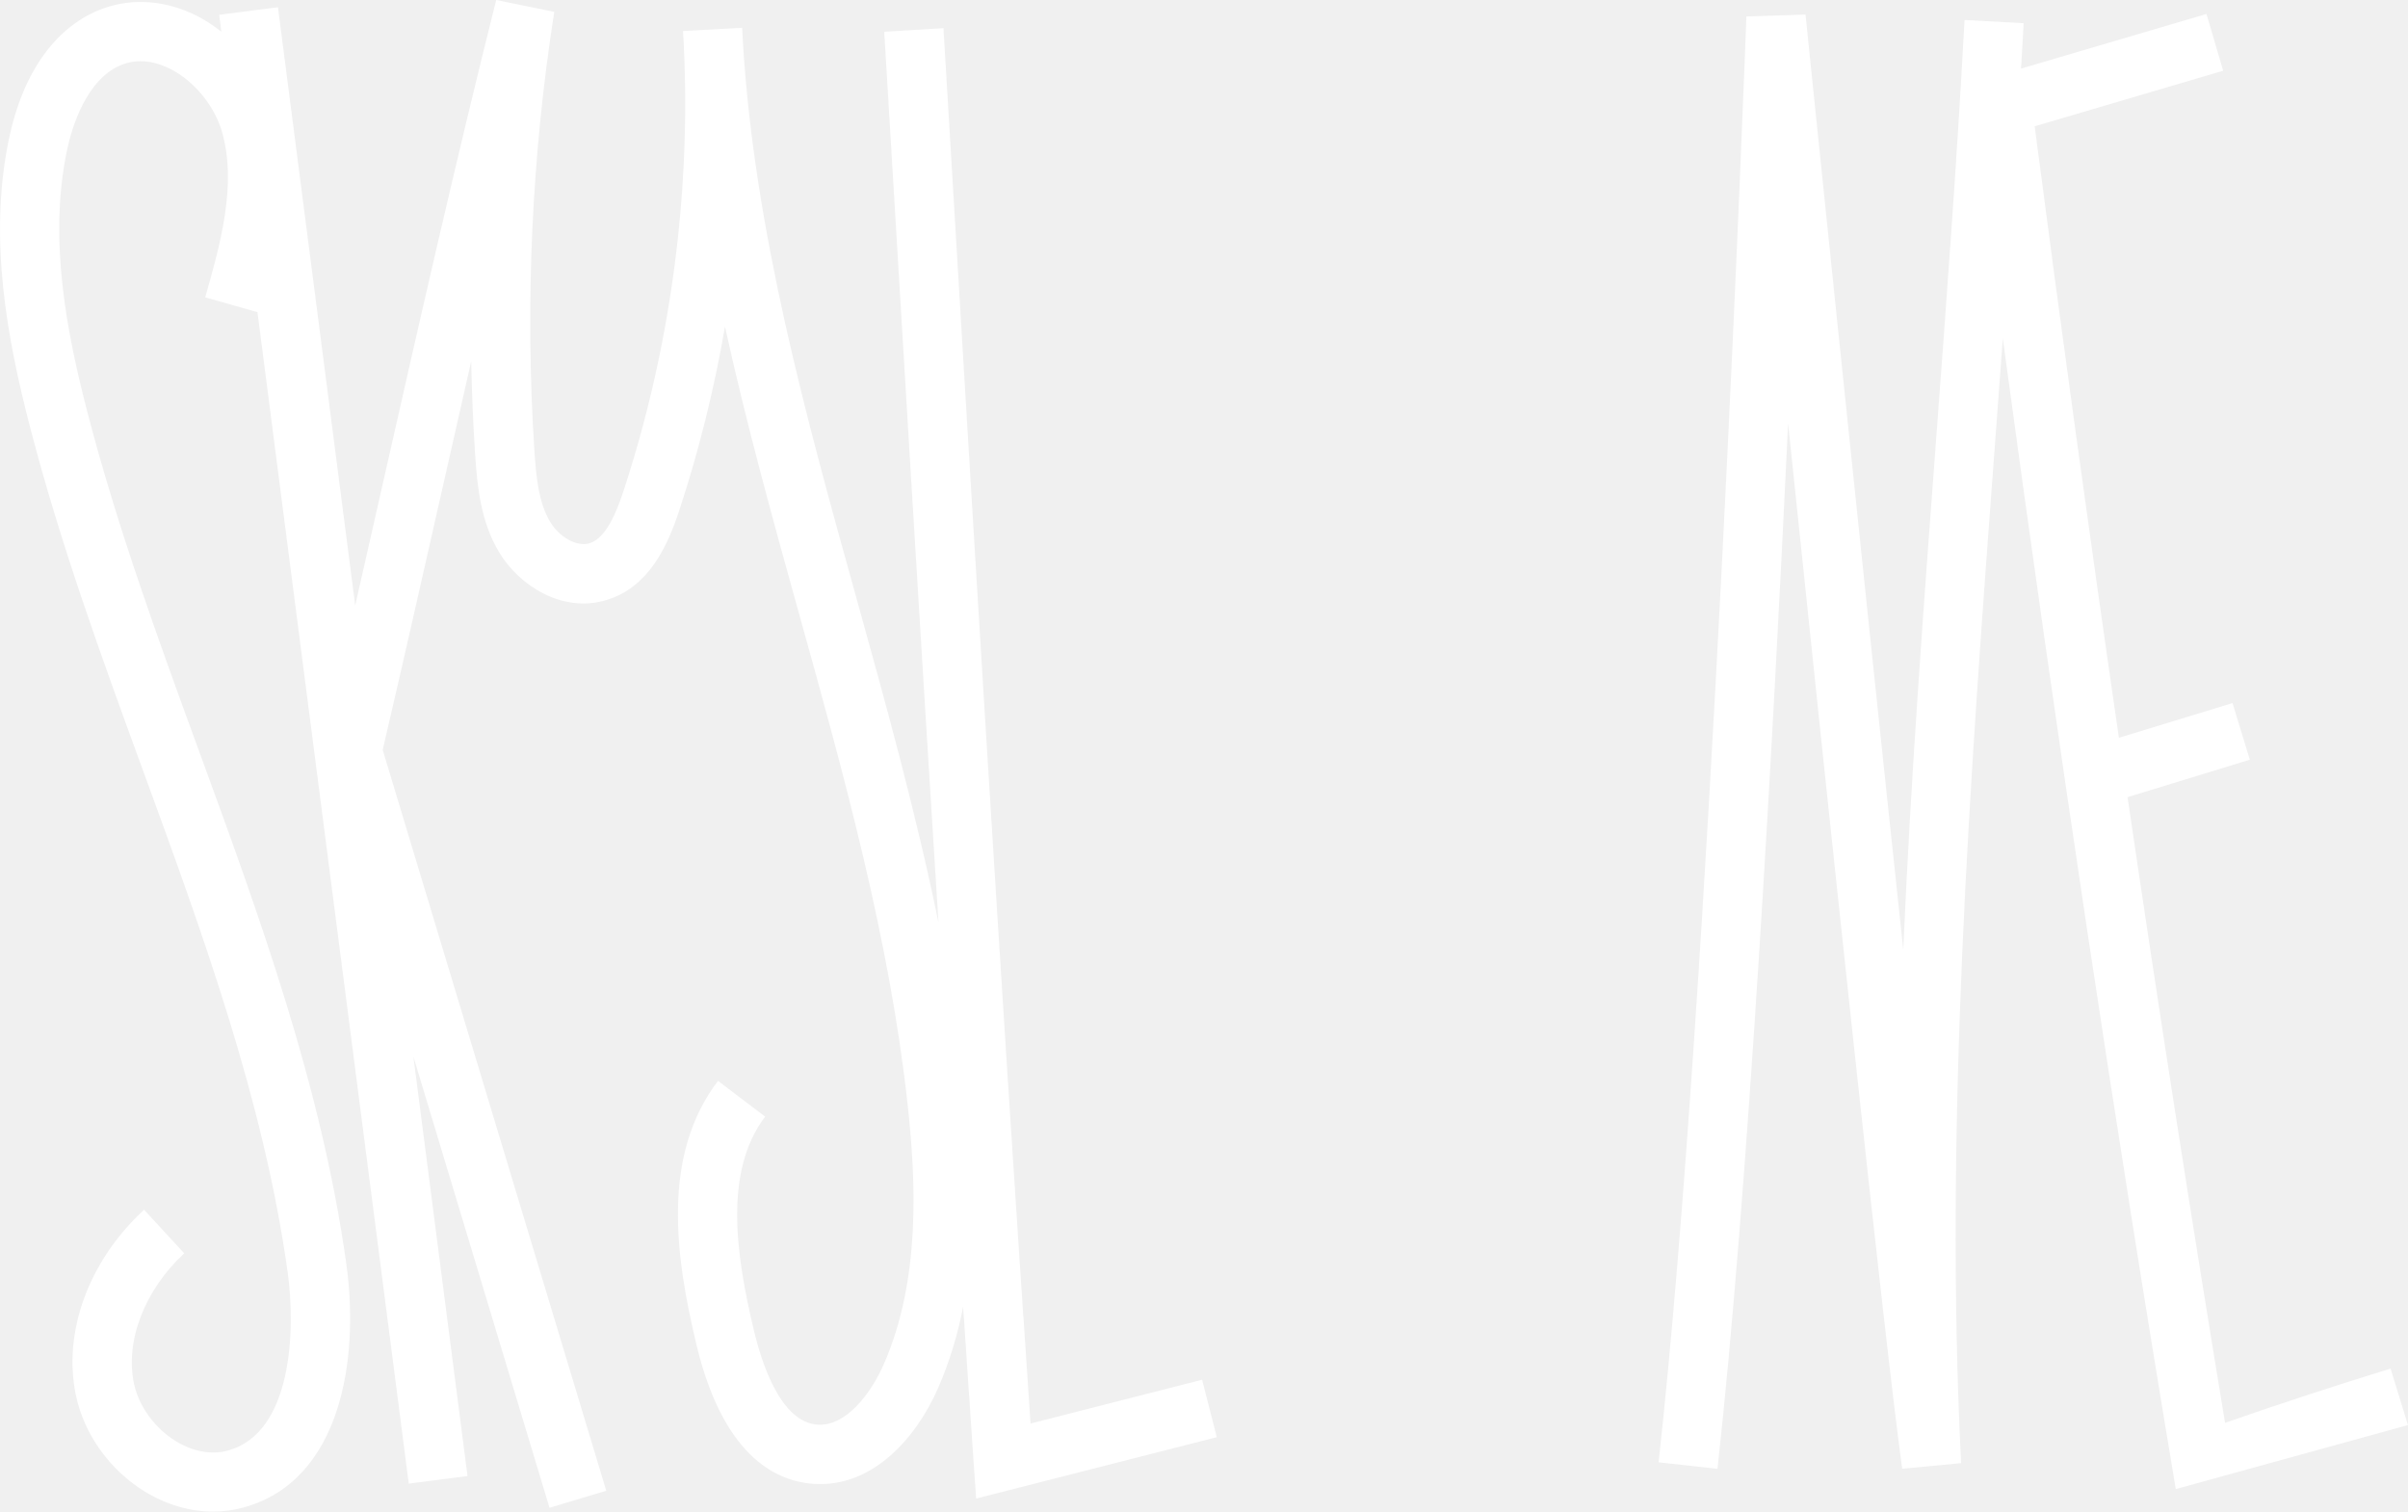
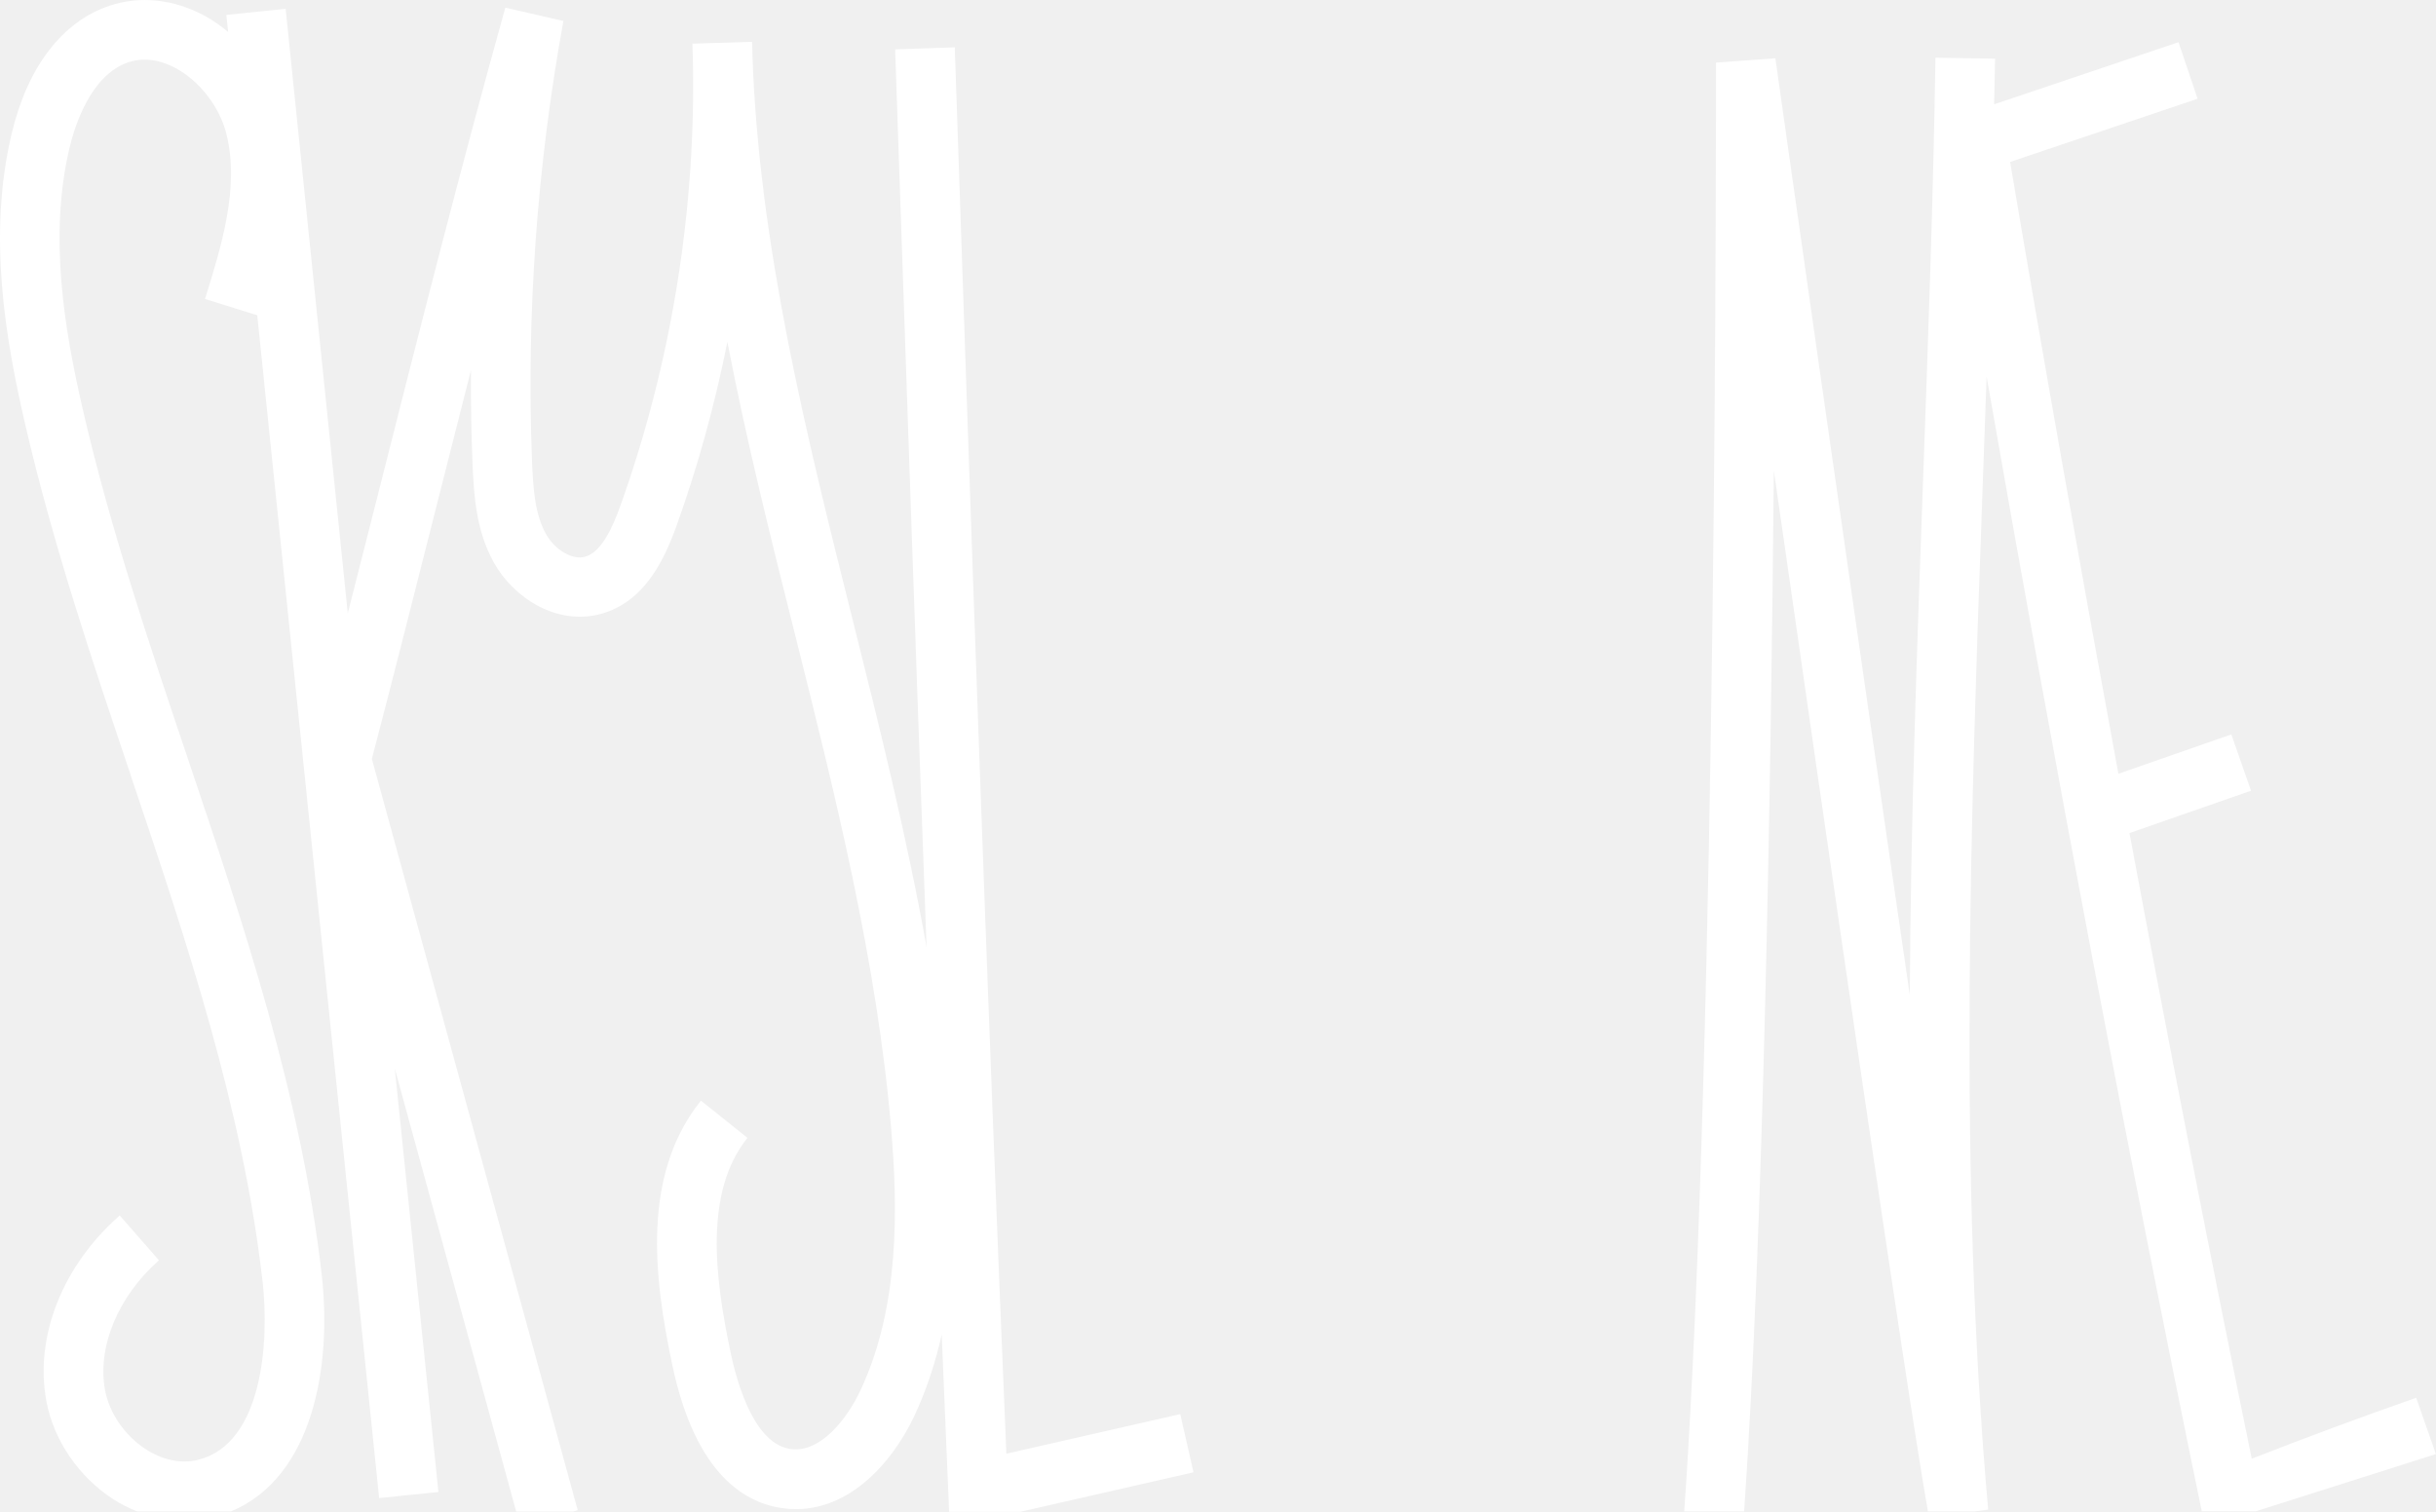
- <svg xmlns="http://www.w3.org/2000/svg" id="Layer_2" data-name="Layer 2" viewBox="0 0 203.24 127.61">
+ <svg xmlns="http://www.w3.org/2000/svg" id="Layer_2" data-name="Layer 2" viewBox="0 0 204.25 126.75">
  <defs>
    <style>
      .cls-1 {
        fill: #fff;
        stroke-width: 0px;
      }
    </style>
  </defs>
  <g id="Layer_2-2" data-name="Layer 2">
    <g>
-       <path class="cls-1" d="M86.98,120.17c-2.67-39.24-5.04-79.08-7.34-117.63v-.16s-5,.3-5,.3v.16c1.48,24.65,2.98,49.83,4.57,75.04-1.9-9.26-4.42-18.38-6.9-27.3-4.26-15.31-8.66-31.14-9.61-47.09-.02-.38-.04-.76-.06-1.14l-4.99.27c.02.38.04.76.06,1.14.62,12.68-1.14,25.71-5.11,37.76-.55,1.66-1.43,3.91-2.85,4.34-1.05.32-2.54-.5-3.33-1.83-.96-1.62-1.17-3.78-1.32-6.03-.79-12.34-.23-24.79,1.68-37l-4.9-1c-3.39,13.5-6.56,27.53-9.63,41.09-.77,3.42-1.53,6.75-2.27,10.02L23.46.61l-4.96.64.18,1.42c-.63-.49-1.3-.94-2-1.3C14.07.03,11.23-.2,8.7.72,4.75,2.16,1.93,6.07.75,11.74c-1.76,8.48-.1,17,1.76,24.21,2.57,9.95,6.14,19.74,9.6,29.2,4.99,13.65,10.15,27.77,12.17,42.24.68,4.9.39,13.58-5.05,15.06-1.38.38-2.94.09-4.38-.79-1.77-1.08-3.13-2.94-3.54-4.85-.77-3.6.9-7.92,4.24-11.01l-3.39-3.68c-4.69,4.33-6.89,10.35-5.74,15.73.7,3.25,2.87,6.27,5.82,8.07,1.82,1.11,3.8,1.68,5.74,1.68.86,0,1.72-.11,2.55-.34,8.23-2.23,9.83-12.48,8.7-20.57-2.09-15-7.34-29.37-12.42-43.26-3.42-9.35-6.95-19.03-9.46-28.74-1.72-6.66-3.26-14.47-1.71-21.94.38-1.82,1.6-6.18,4.76-7.33,1.55-.56,3.03-.09,4,.41,2.03,1.04,3.74,3.15,4.36,5.38,1.24,4.45-.18,9.46-1.44,13.89l4.41,1.25,12.77,98.89,4.96-.64-4.57-35.41,11.49,38.09,4.79-1.44-18.87-62.54c1.58-6.77,3.16-13.74,4.82-21.1.87-3.87,1.76-7.78,2.65-11.7.05,2.61.16,5.22.33,7.83.18,2.77.48,5.69,2.01,8.26,1.71,2.87,5.38,5.19,9.08,4.06,3.6-1.09,5.17-4.61,6.14-7.56,1.66-5.04,2.95-10.24,3.86-15.52,1.81,8.24,4.06,16.36,6.28,24.34,3.74,13.44,7.6,27.33,9.13,41.27.71,6.49,1.13,14.85-2.02,22.01-1.08,2.46-3.2,5.26-5.61,5.07-3.06-.24-4.66-5.09-5.34-7.96-1.51-6.32-2.57-13.4.95-18.04l-3.98-3.02c-4.78,6.3-3.61,14.77-1.83,22.22,2.21,9.28,6.56,11.54,9.81,11.79,5.03.41,8.76-3.89,10.58-8.04.99-2.25,1.67-4.56,2.13-6.89.29,4.4.59,8.8.89,13.19l.21,2.99,20.31-5.18-1.24-4.85-14.49,3.7Z" />
-       <path class="cls-1" d="M203.24,120.31l-1.47-4.78c-4.81,1.48-9.49,3.01-13.97,4.58-2.82-17.06-5.57-34.71-8.23-52.82l10.32-3.16-1.46-4.78-9.59,2.93c-2.45-16.84-4.82-34.07-7.11-51.62l15.91-4.69-1.41-4.79-15.65,4.61c.07-1.28.16-2.56.22-3.83l-4.99-.27c-.63,11.8-1.53,23.81-2.4,35.43-1.06,14.17-2.14,28.57-2.77,43.05-3.77-35.23-8.18-78.26-8.25-78.94l-4.99.16c-.03.82-3.05,82.55-7.41,122.05l4.97.55c2.56-23.2,4.66-60.83,5.96-88.25,3.37,32.4,8.17,77.76,9.63,88.24l4.97-.47c-1.43-28.62.75-57.8,2.86-86.02.22-2.95.44-5.93.66-8.93,4.58,33.88,9.47,66.48,14.6,97.14l19.58-5.4Z" />
+       <path class="cls-1" d="M141.23,126.75h5.01c1.61-23.35,2.24-60.27,2.49-87.29,4.55,31.77,10.95,76.02,12.92,87.29h3.93l1.12-.15c-2.53-28.54-1.47-57.79-.45-86.07.11-2.96.22-5.95.32-8.95,5.79,33.18,11.84,65.11,18.04,95.16h4.52l15.11-4.8-1.65-4.72c-4.75,1.66-9.37,3.38-13.79,5.11-3.47-16.94-6.9-34.47-10.25-52.47l10.19-3.55-1.65-4.72-9.47,3.3c-3.09-16.73-6.13-33.86-9.08-51.31l15.72-5.3-1.6-4.74-15.46,5.21c.02-1.28.06-2.56.08-3.83l-5-.08c-.18,11.82-.62,23.85-1.04,35.49-.51,14.2-1.04,28.63-1.11,43.12-5.12-35.06-11.18-77.89-11.27-78.56l-4.98.36c0,.82.12,81.57-2.66,121.48Z" />
+       <path class="cls-1" d="M10.94,64.97c4.64,13.77,9.43,28.02,11.08,42.54.56,4.91.04,13.59-5.44,14.92-1.39.34-2.94.02-4.36-.9-1.75-1.13-3.05-3.02-3.41-4.94-.68-3.62,1.1-7.9,4.52-10.9l-3.29-3.76c-4.8,4.21-7.16,10.17-6.15,15.58.61,3.27,2.71,6.34,5.61,8.22.65.42,1.32.74,2,1.02h7.87c6.9-2.88,8.46-12.24,7.61-19.8-1.71-15.05-6.59-29.55-11.31-43.57-3.18-9.44-6.46-19.2-8.71-28.97-1.55-6.7-2.89-14.55-1.14-21.98.43-1.81,1.76-6.14,4.95-7.21,1.57-.52,3.03-.01,3.99.51,2,1.09,3.66,3.25,4.22,5.49,1.13,4.48-.42,9.46-1.79,13.85l4.38,1.37,10.22,99.19,4.97-.51-3.66-35.52,10.18,37.16h4.77l.39-.11-17.26-63.01c1.76-6.72,3.51-13.65,5.36-20.97.97-3.85,1.96-7.73,2.95-11.63-.02,2.61.02,5.22.13,7.83.11,2.78.33,5.7,1.79,8.31,1.63,2.92,5.24,5.32,8.98,4.3,3.63-1,5.29-4.48,6.34-7.4,1.79-4.99,3.21-10.16,4.26-15.41,1.59,8.28,3.64,16.46,5.66,24.5,3.39,13.53,6.89,27.52,8.07,41.49.55,6.51.75,14.88-2.58,21.95-1.14,2.43-3.33,5.17-5.74,4.92-3.05-.32-4.53-5.21-5.14-8.1-1.34-6.35-2.22-13.46,1.41-18.01l-3.9-3.12c-4.94,6.17-3.99,14.67-2.4,22.17,1.97,9.34,6.26,11.7,9.51,12.04,5.02.54,8.85-3.67,10.78-7.76,1.04-2.22,1.78-4.52,2.3-6.83.18,4.41.36,8.81.55,13.21l.07,1.65h5.98l14.51-3.31-1.11-4.88-14.58,3.32c-1.66-39.3-3.01-79.18-4.32-117.78v-.16s-5,.17-5,.17v.16c.84,24.68,1.69,49.89,2.63,75.14-1.66-9.3-3.95-18.49-6.2-27.47-3.86-15.42-7.85-31.35-8.4-47.32,0-.38-.02-.76-.03-1.14l-5,.15c0,.38.02.76.03,1.15.3,12.7-1.8,25.68-6.08,37.62-.59,1.64-1.53,3.87-2.96,4.26-1.05.3-2.53-.57-3.28-1.92-.92-1.64-1.07-3.81-1.16-6.06-.48-12.35.41-24.78,2.63-36.95l-4.87-1.12c-3.74,13.41-7.27,27.35-10.68,40.83-.86,3.4-1.7,6.71-2.53,9.96L23.95.74l-4.97.51.15,1.43c-.62-.51-1.27-.97-1.96-1.35C14.58-.07,11.75-.38,9.19.48,5.2,1.81,2.28,5.65.96,11.28c-1.98,8.43-.54,16.99,1.14,24.25,2.31,10.01,5.63,19.89,8.85,29.44Z" />
    </g>
  </g>
</svg>
